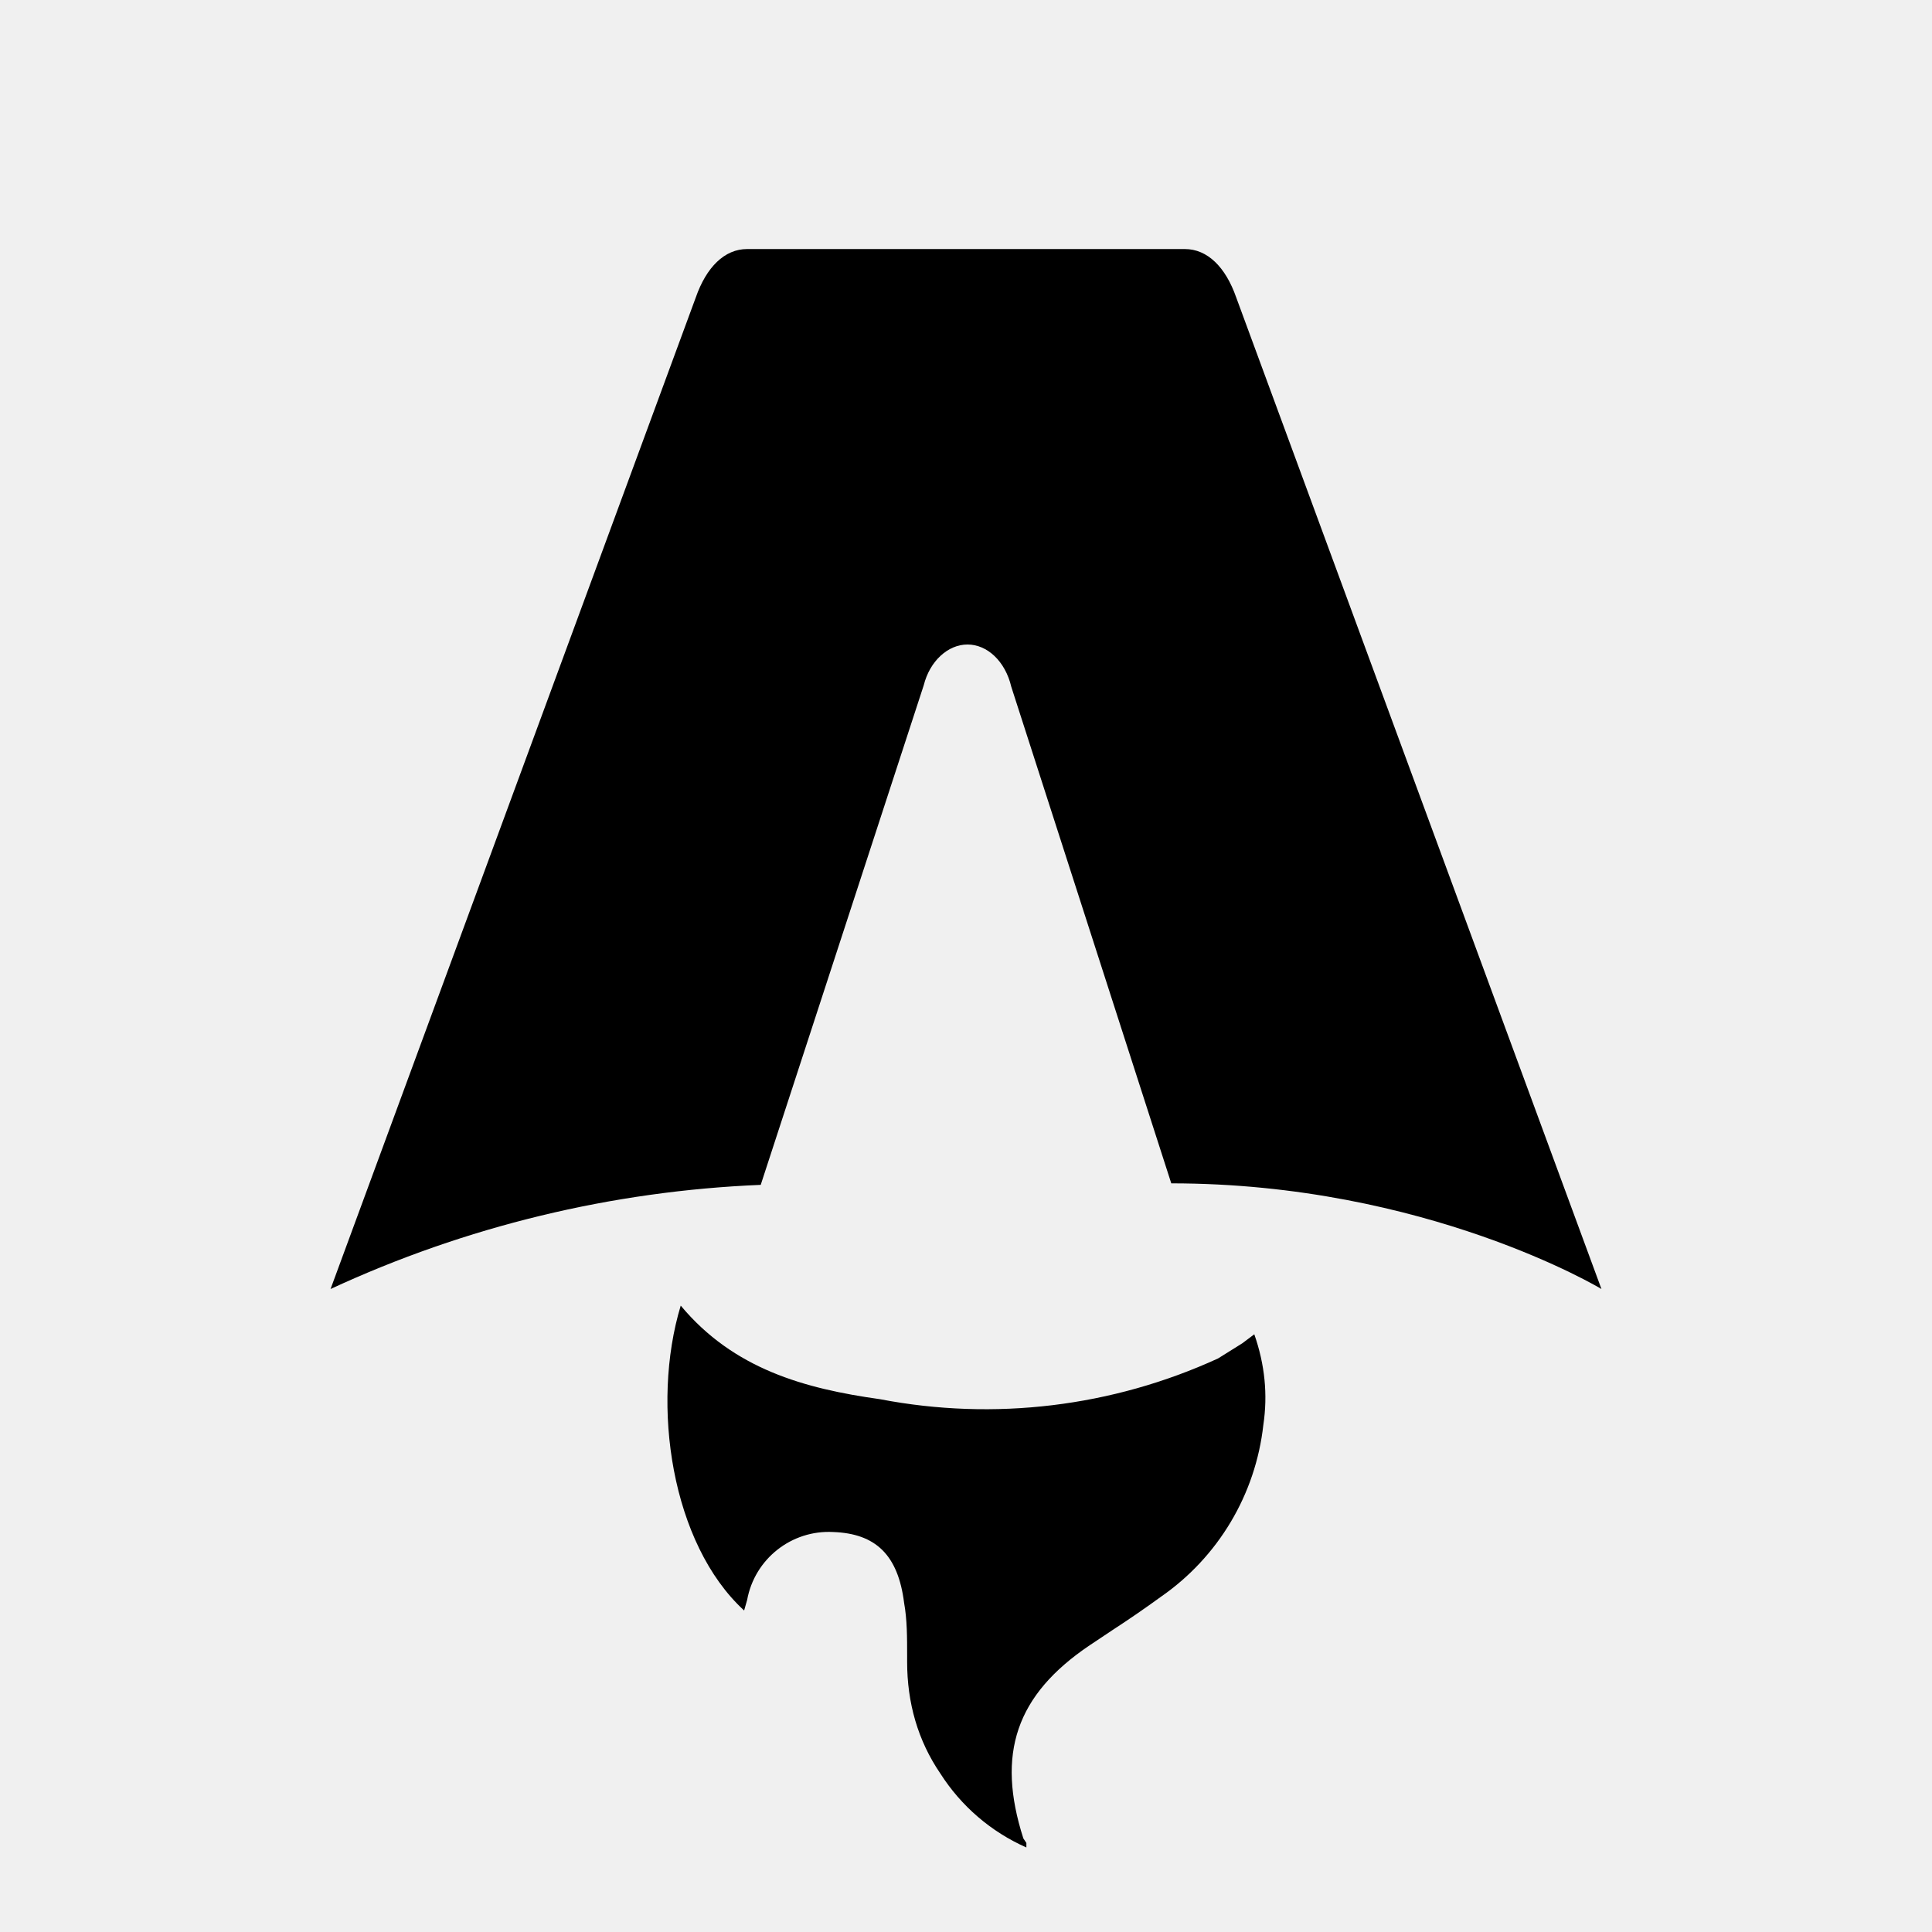
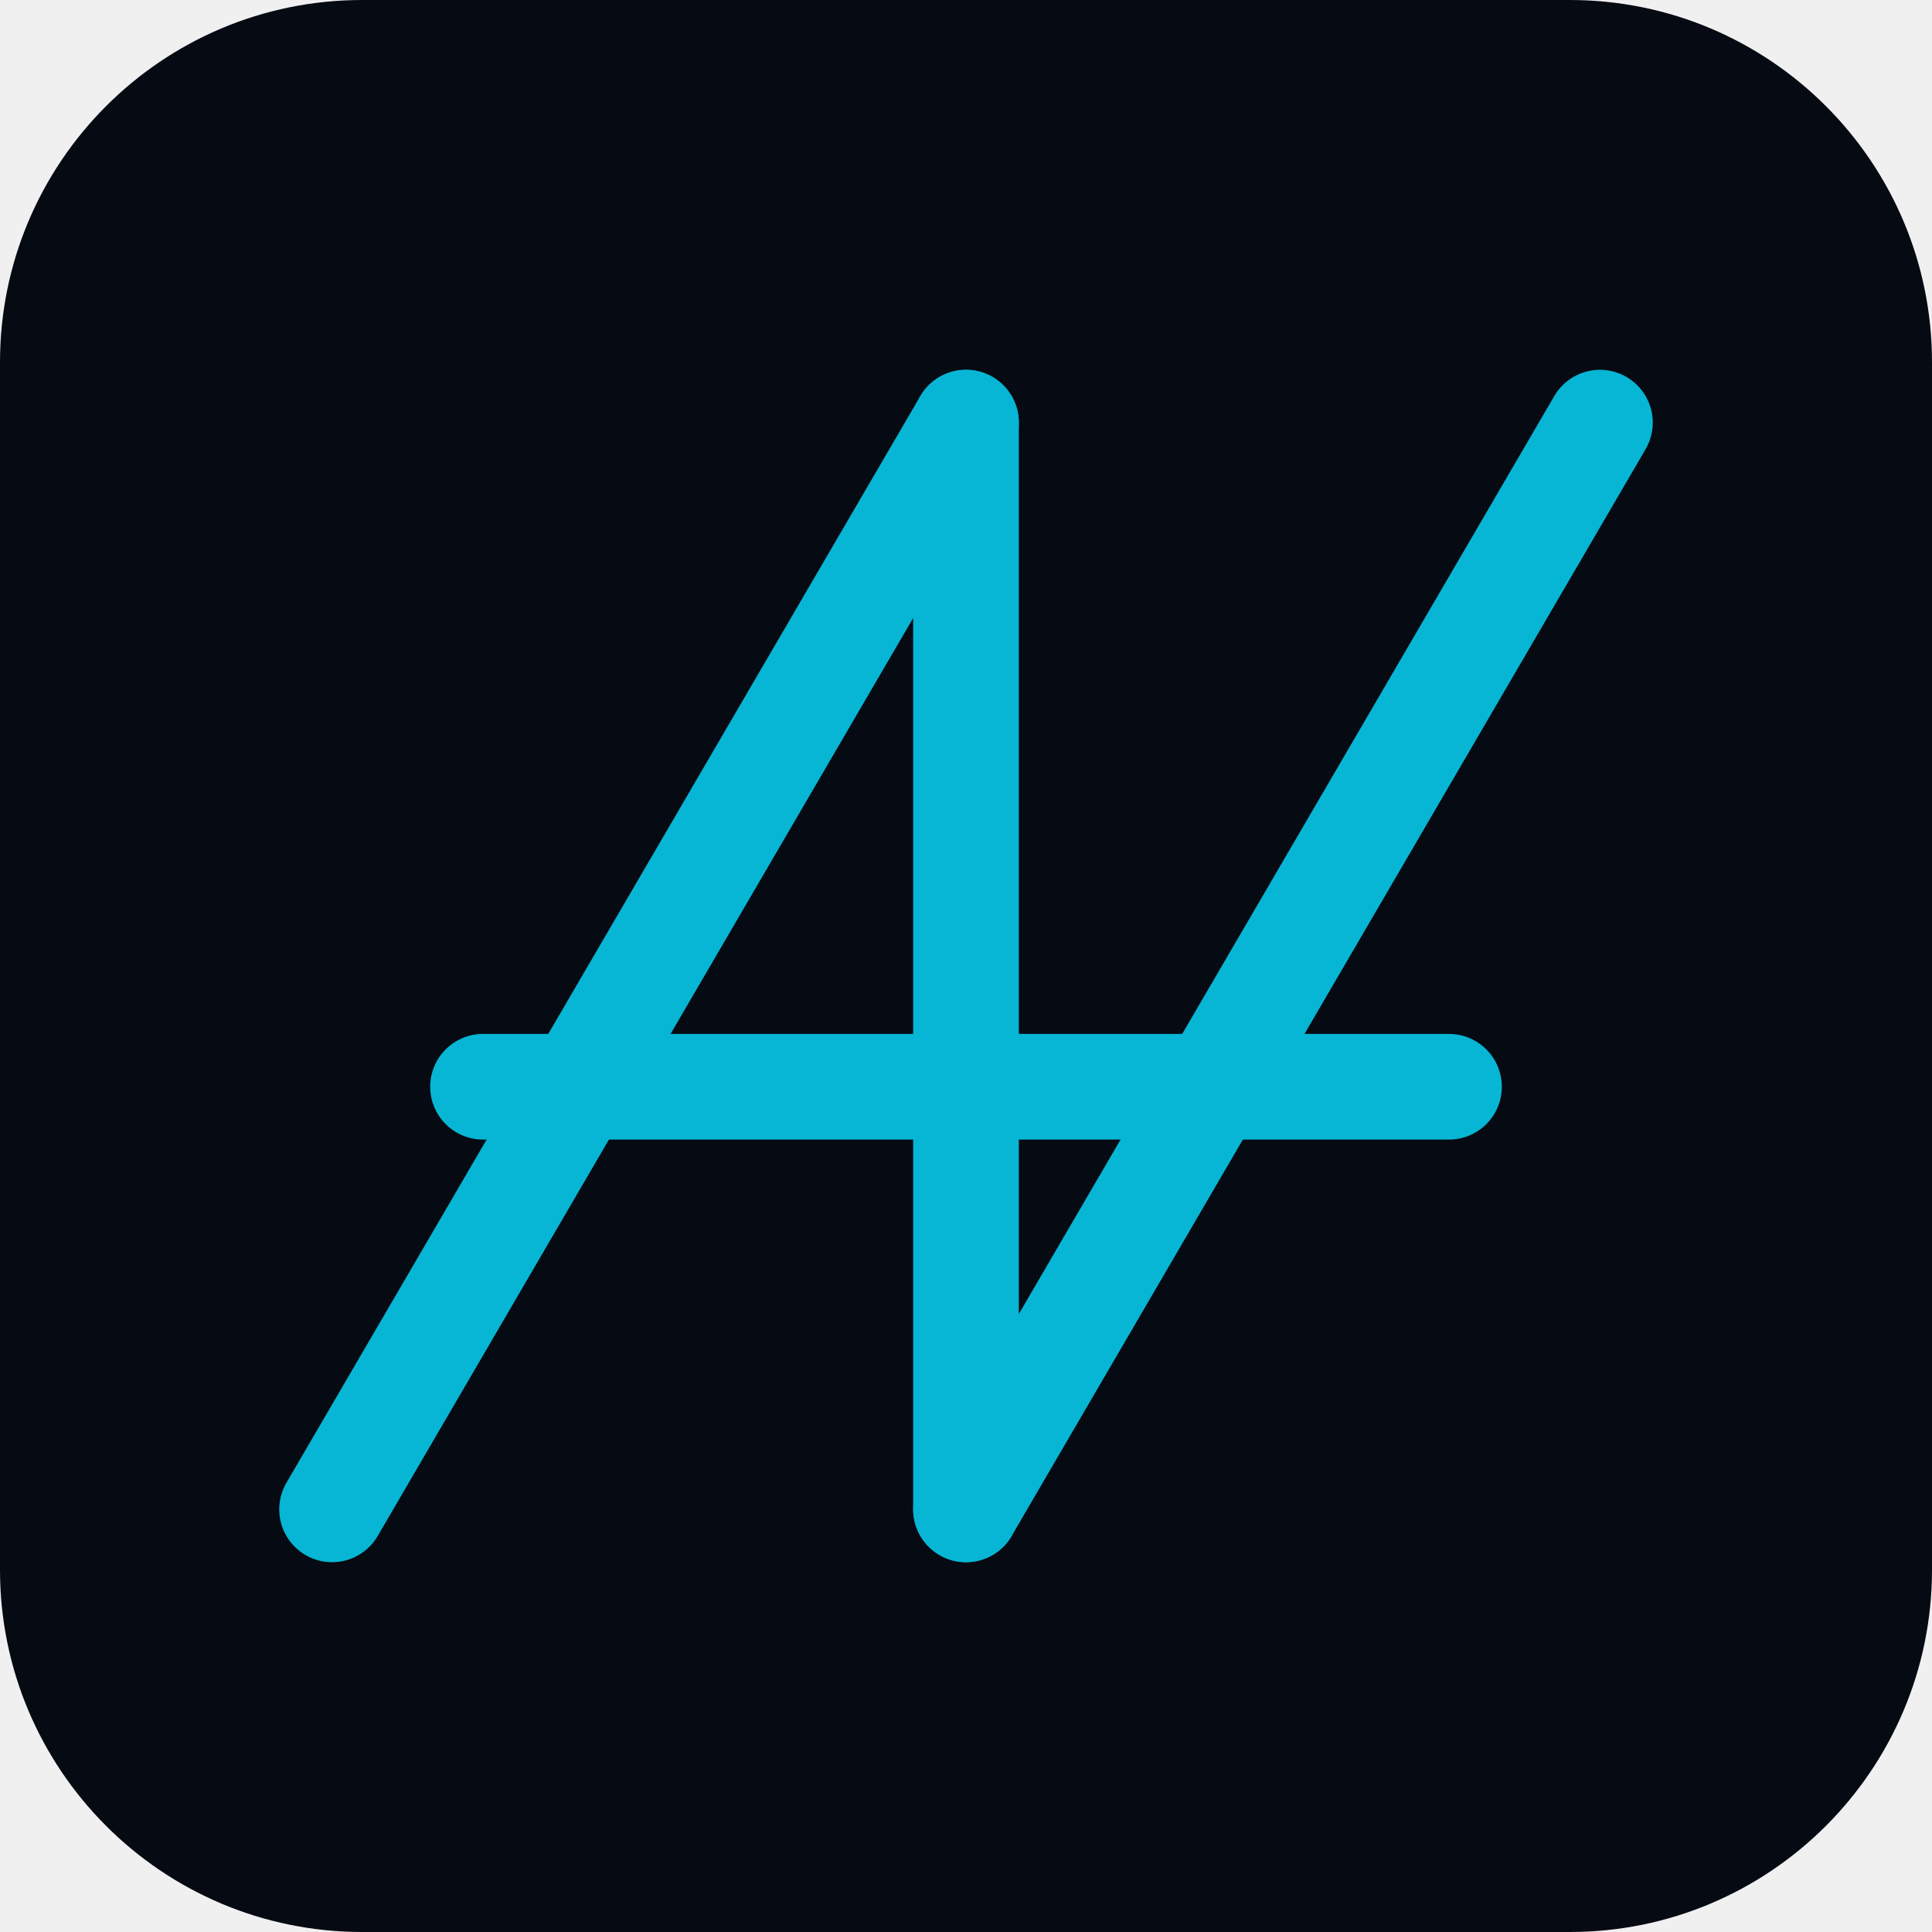
- <svg xmlns="http://www.w3.org/2000/svg" fill="none" viewBox="0 0 128 128">
-   <path d="M50.4 78.5a75.1 75.1 0 0 0-28.5 6.9l24.2-65.7c.7-2 1.9-3.2 3.4-3.2h29c1.5 0 2.7 1.2 3.4 3.2l24.2 65.7s-11.6-7-28.5-7L67 45.5c-.4-1.7-1.6-2.8-2.9-2.8-1.3 0-2.5 1.1-2.9 2.7L50.4 78.5Zm-1.1 28.2Zm-4.2-20.2c-2 6.6-.6 15.8 4.2 20.2a17.5 17.5 0 0 1 .2-.7 5.5 5.5 0 0 1 5.7-4.5c2.8.1 4.3 1.5 4.7 4.7.2 1.1.2 2.3.2 3.5v.4c0 2.7.7 5.2 2.2 7.4a13 13 0 0 0 5.7 4.9v-.3l-.2-.3c-1.8-5.6-.5-9.5 4.4-12.8l1.5-1a73 73 0 0 0 3.2-2.2 16 16 0 0 0 6.8-11.4c.3-2 .1-4-.6-6l-.8.6-1.6 1a37 37 0 0 1-22.4 2.7c-5-.7-9.7-2-13.2-6.2Z" />
-   <style>
-         path { fill: #000; }
-         @media (prefers-color-scheme: dark) {
-             path { fill: #FFF; }
-         }
-     </style>
+ <svg xmlns="http://www.w3.org/2000/svg" viewBox="0 0 128 128">
+   <rect width="128" height="128" rx="24" fill="#060a13" />
+   <g stroke="#06b6d4" stroke-width="7" stroke-linecap="round" stroke-linejoin="round" fill="none">
+     <line x1="22" y1="100" x2="64" y2="28" />
+     <line x1="64" y1="28" x2="64" y2="100" />
+     <line x1="64" y1="100" x2="106" y2="28" />
+     <line x1="32" y1="72" x2="96" y2="72" />
+   </g>
</svg>
